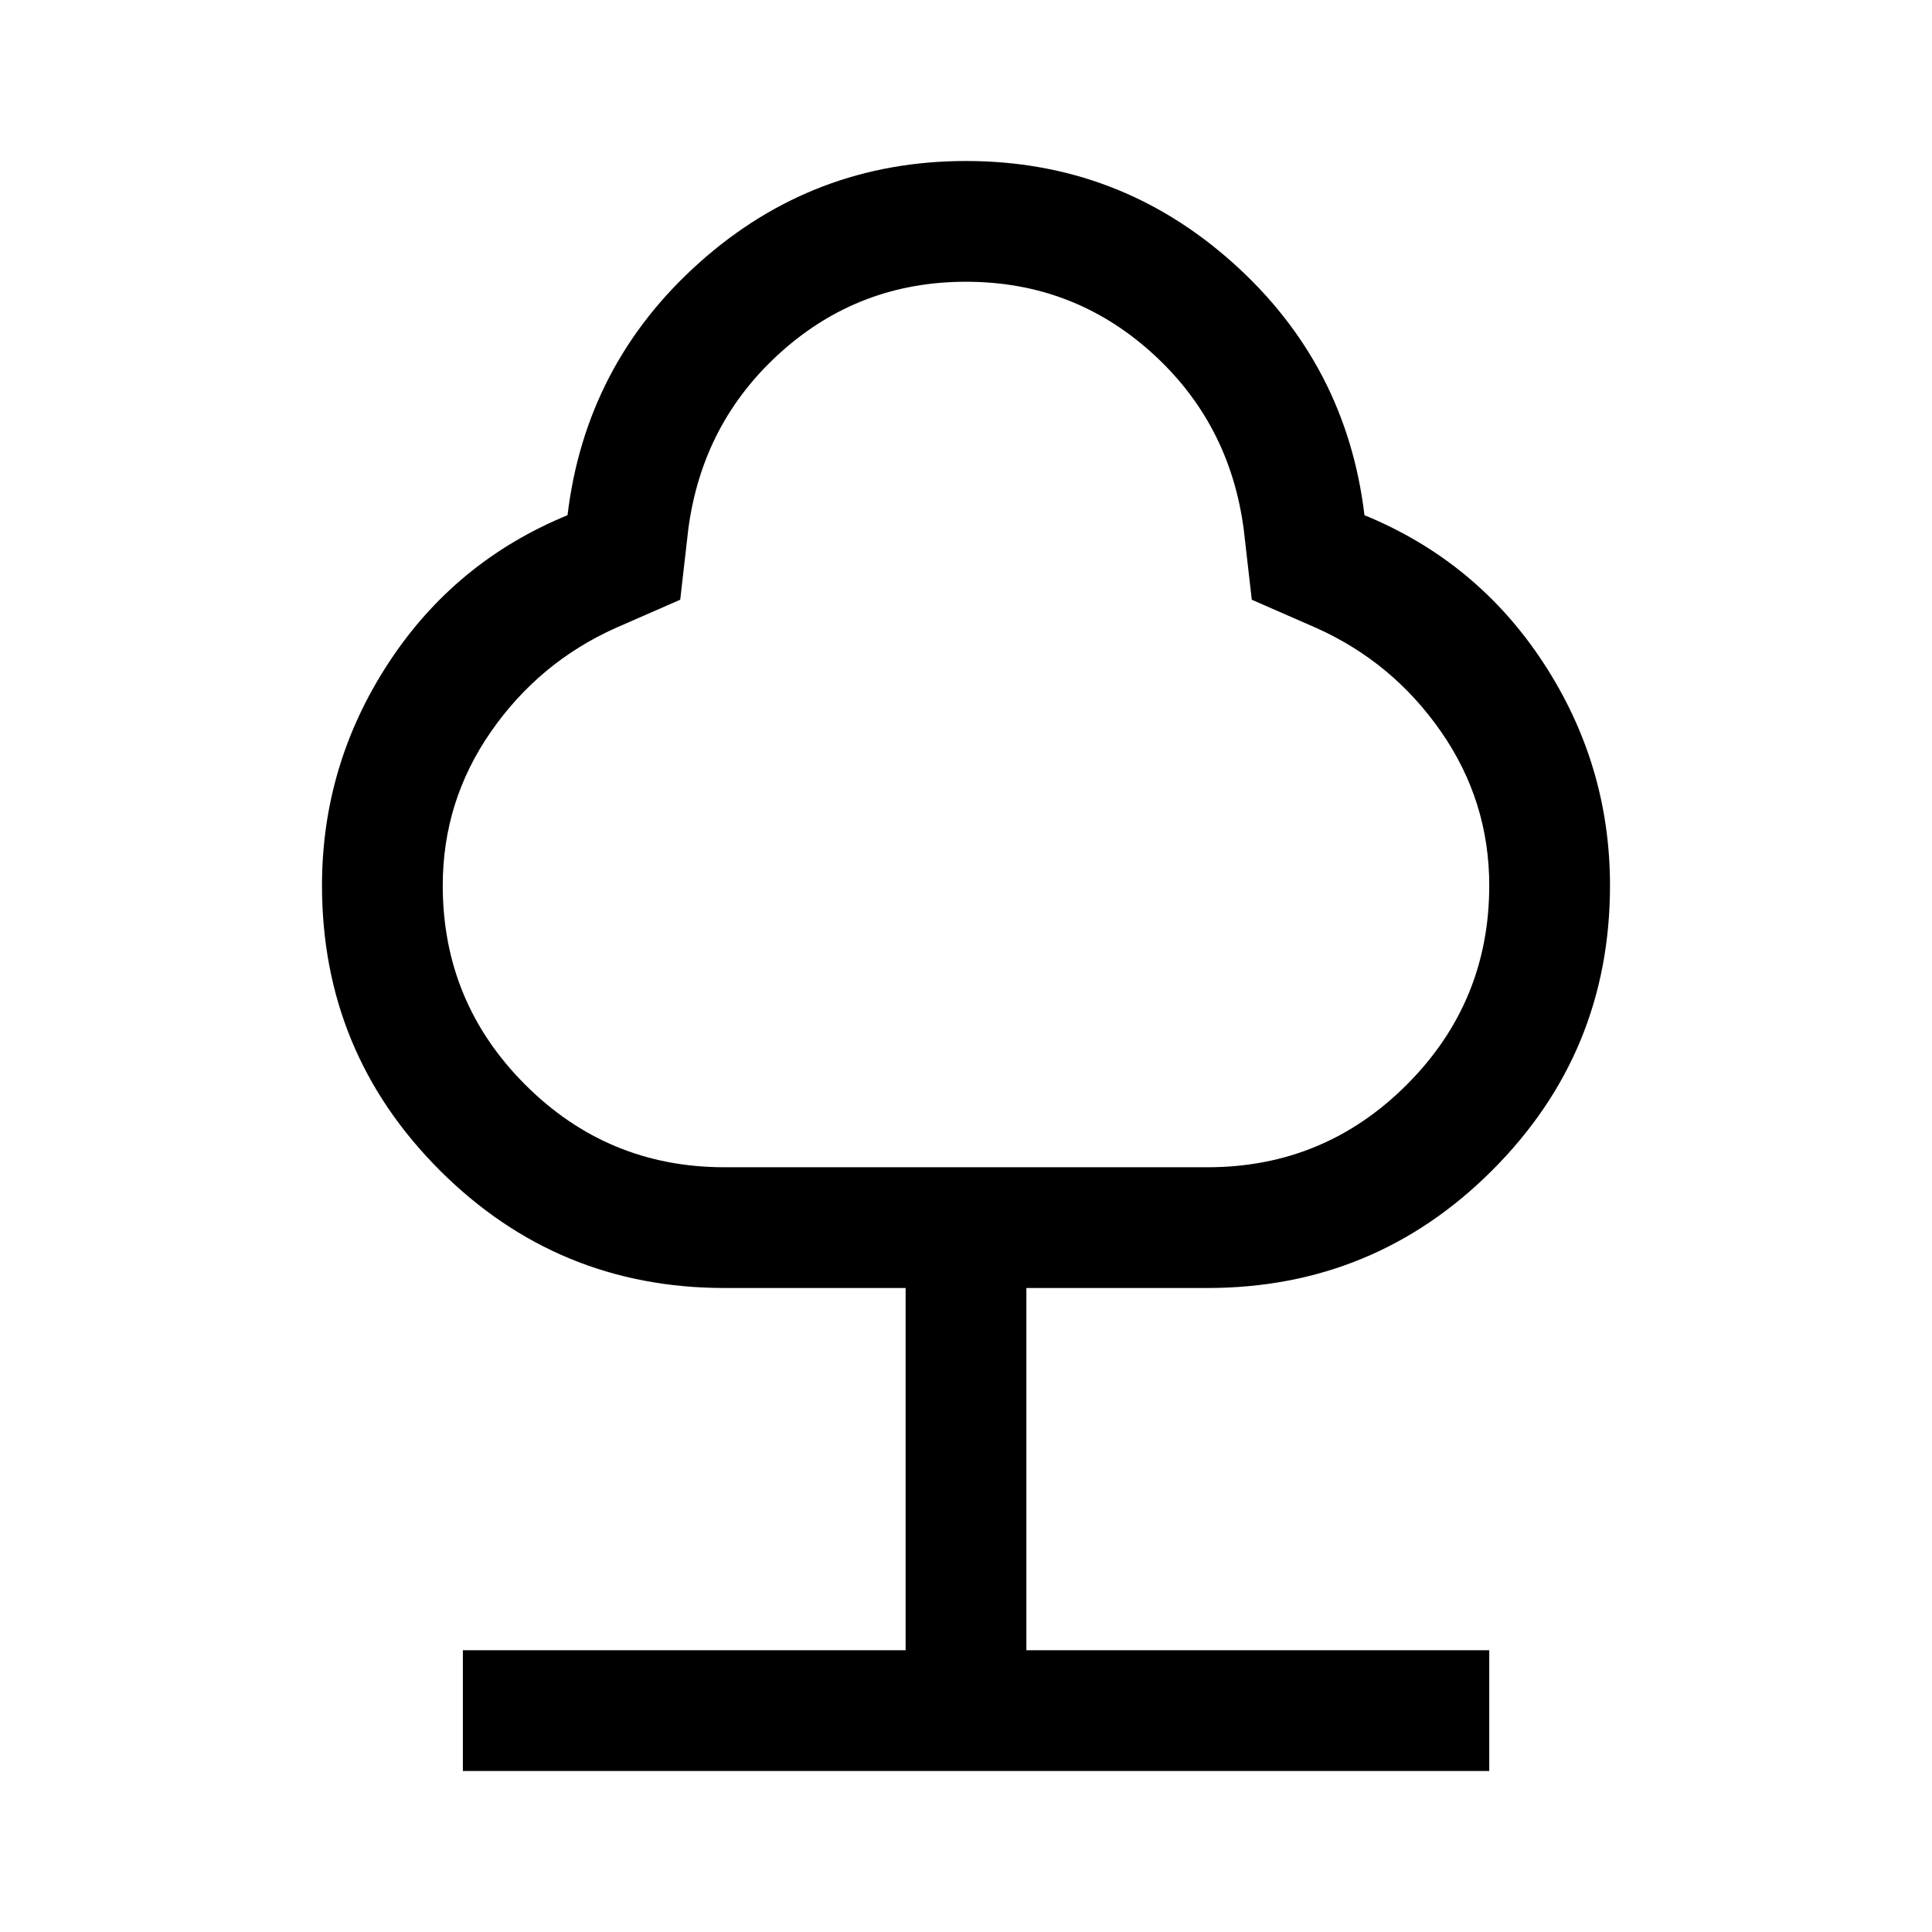
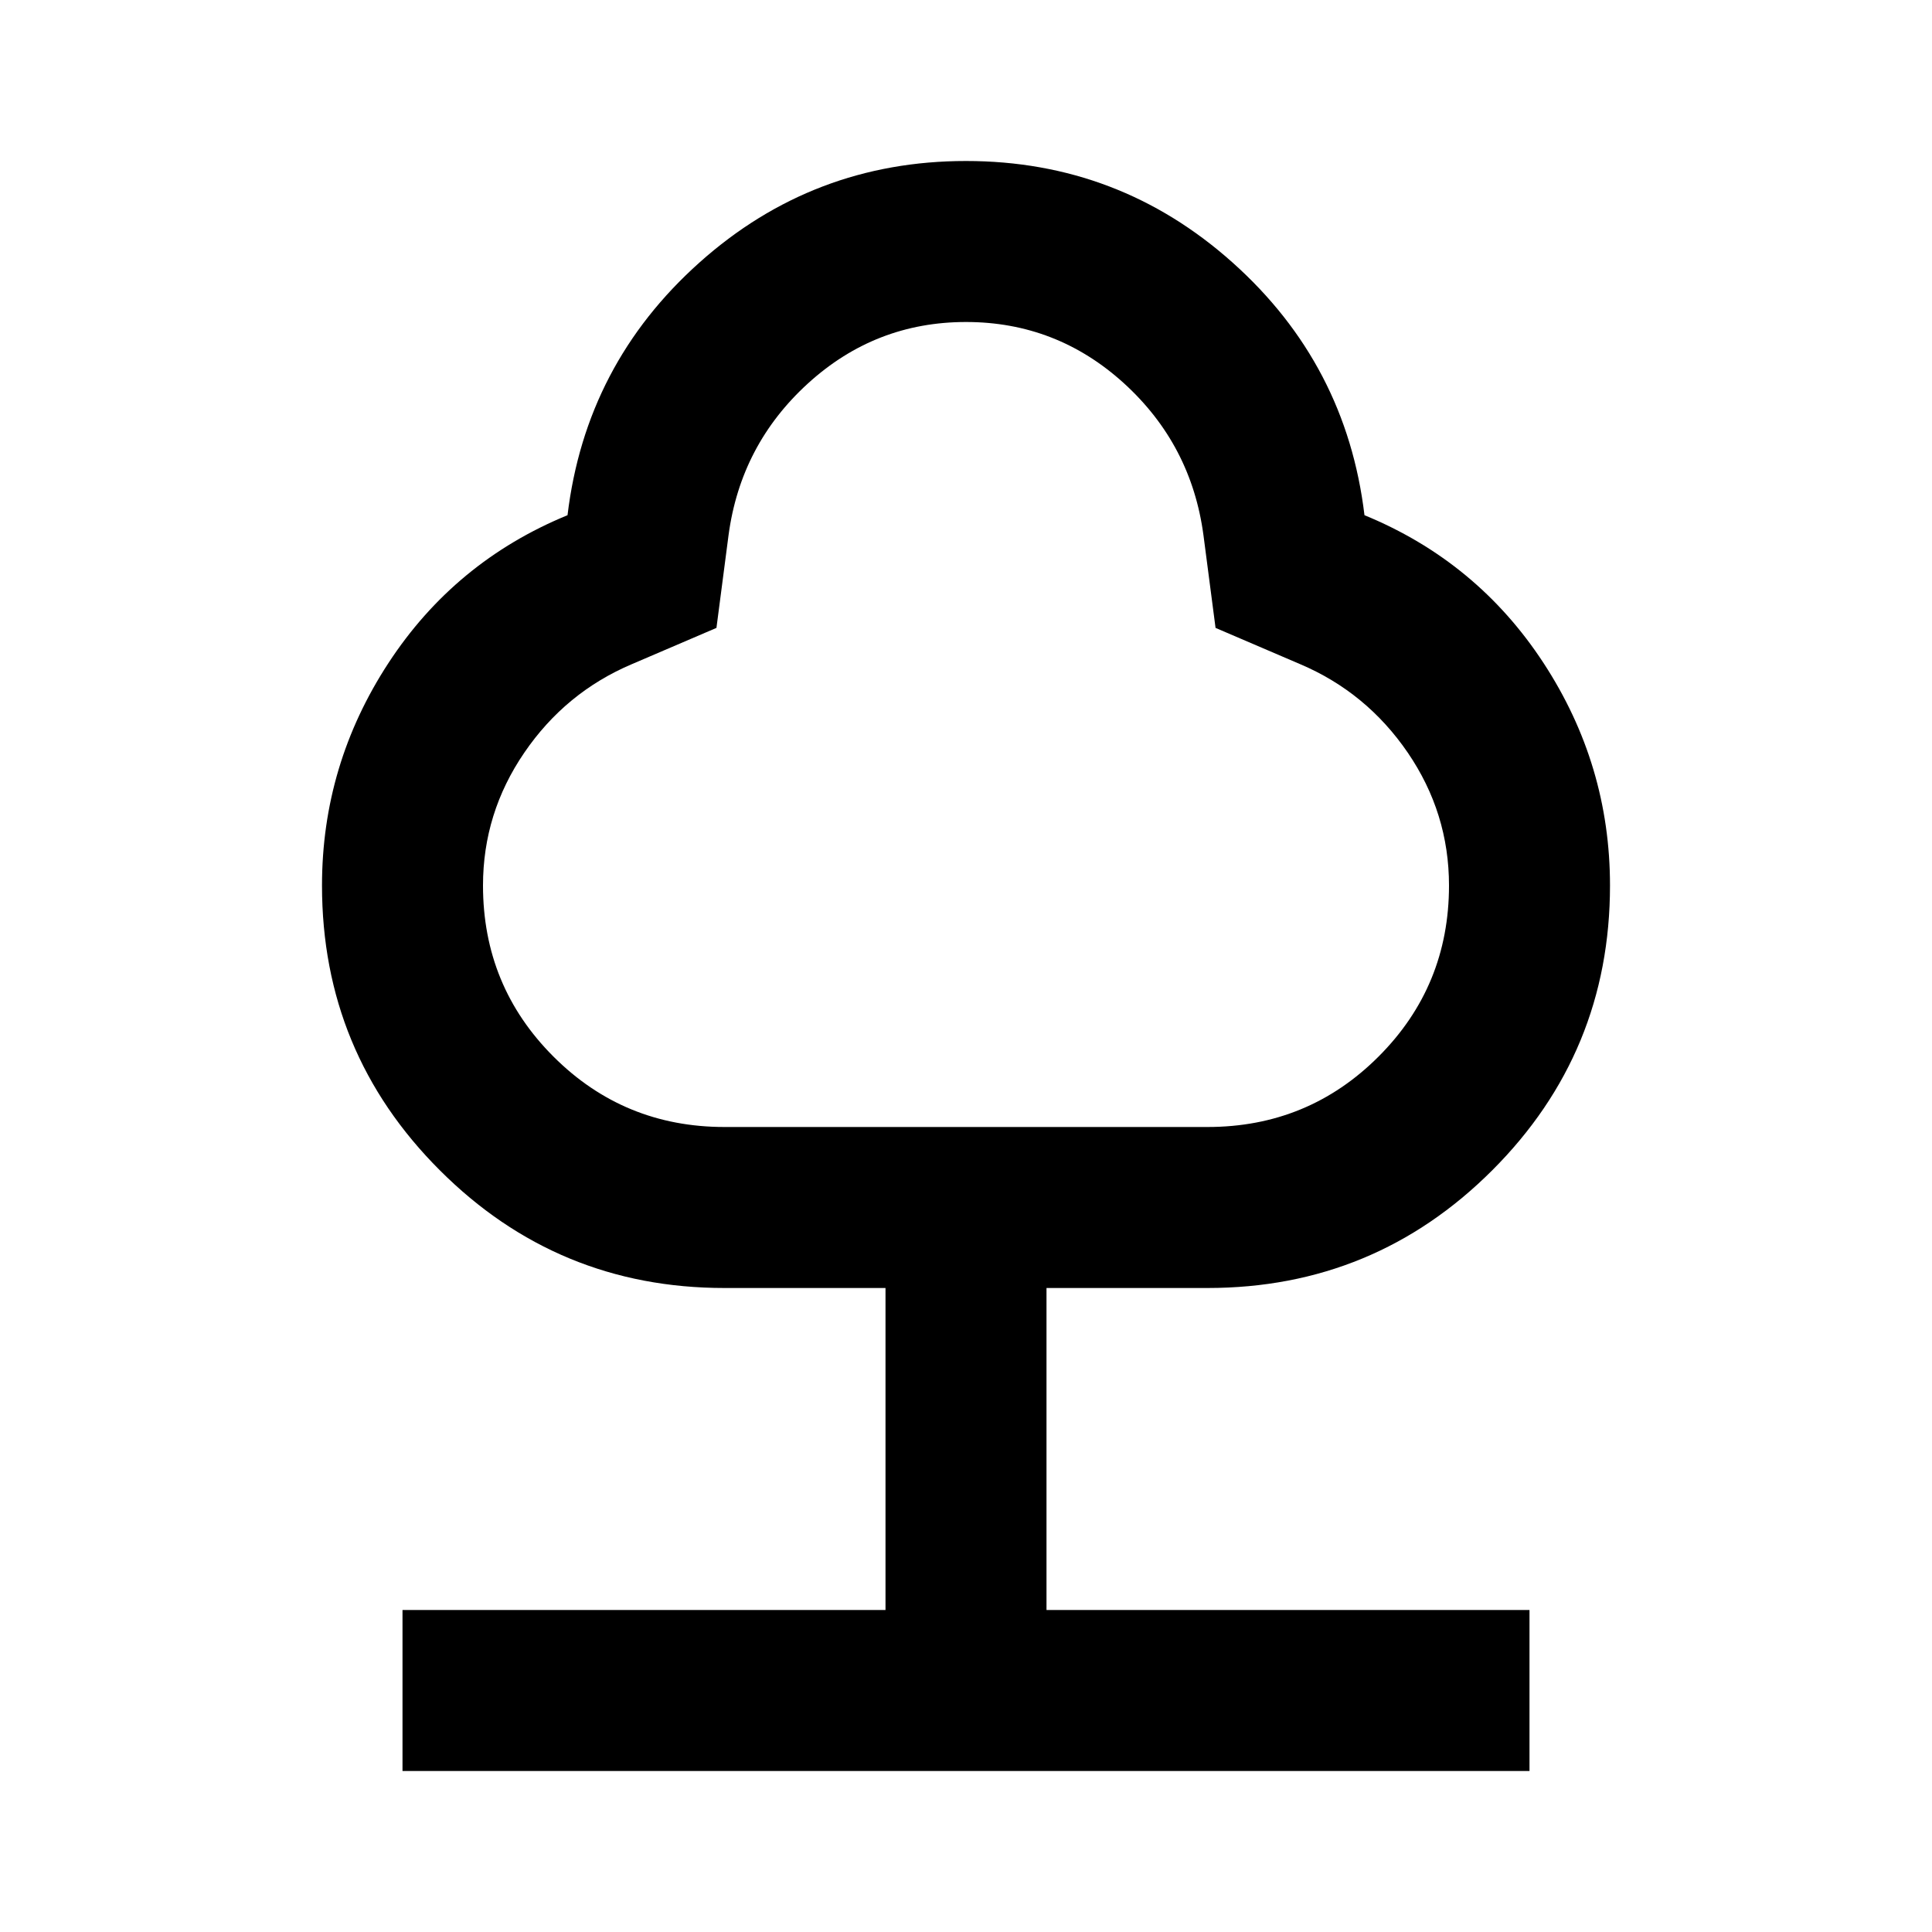
- <svg xmlns="http://www.w3.org/2000/svg" height="48" width="48">
-   <path d="M11.5 44V41H22.5V32H18Q13.85 32 10.925 29.075Q8 26.15 8 22Q8 19 9.65 16.475Q11.3 13.95 14.1 12.8Q14.55 9.05 17.375 6.525Q20.2 4 24 4Q27.8 4 30.625 6.525Q33.45 9.05 33.9 12.8Q36.7 13.95 38.35 16.475Q40 19 40 22Q40 26.15 37.075 29.075Q34.15 32 30 32H25.5V41H37V44ZM18 29H30Q32.9 29 34.95 26.95Q37 24.9 37 22Q37 19.9 35.8 18.175Q34.6 16.45 32.7 15.6L31.1 14.9L30.9 13.15Q30.55 10.5 28.6 8.75Q26.65 7 24 7Q21.35 7 19.4 8.75Q17.45 10.5 17.1 13.15L16.9 14.9L15.3 15.6Q13.4 16.45 12.2 18.175Q11 19.9 11 22Q11 24.9 13.05 26.95Q15.1 29 18 29ZM24 18Q24 18 24 18Q24 18 24 18Q24 18 24 18Q24 18 24 18Q24 18 24 18Q24 18 24 18Q24 18 24 18Q24 18 24 18Q24 18 24 18Q24 18 24 18Q24 18 24 18Q24 18 24 18Z" />
+ <svg xmlns="http://www.w3.org/2000/svg" height="24" width="24">
+   <path d="M5 22V20H11V16H9Q6.925 16 5.463 14.537Q4 13.075 4 11Q4 9.5 4.825 8.237Q5.65 6.975 7.05 6.4Q7.275 4.525 8.688 3.262Q10.1 2 12 2Q13.9 2 15.312 3.262Q16.725 4.525 16.95 6.4Q18.35 6.975 19.175 8.237Q20 9.5 20 11Q20 13.075 18.538 14.537Q17.075 16 15 16H13V20H19V22ZM9 14H15Q16.25 14 17.125 13.125Q18 12.25 18 11Q18 10.1 17.488 9.35Q16.975 8.6 16.15 8.25L15.1 7.8L14.95 6.65Q14.8 5.525 13.963 4.762Q13.125 4 12 4Q10.875 4 10.038 4.762Q9.2 5.525 9.05 6.65L8.9 7.8L7.85 8.25Q7.025 8.6 6.513 9.35Q6 10.1 6 11Q6 12.25 6.875 13.125Q7.75 14 9 14ZM12 9Q12 9 12 9Q12 9 12 9Q12 9 12 9Q12 9 12 9Q12 9 12 9Q12 9 12 9Q12 9 12 9Q12 9 12 9Q12 9 12 9Q12 9 12 9Q12 9 12 9Q12 9 12 9Z" />
</svg>
